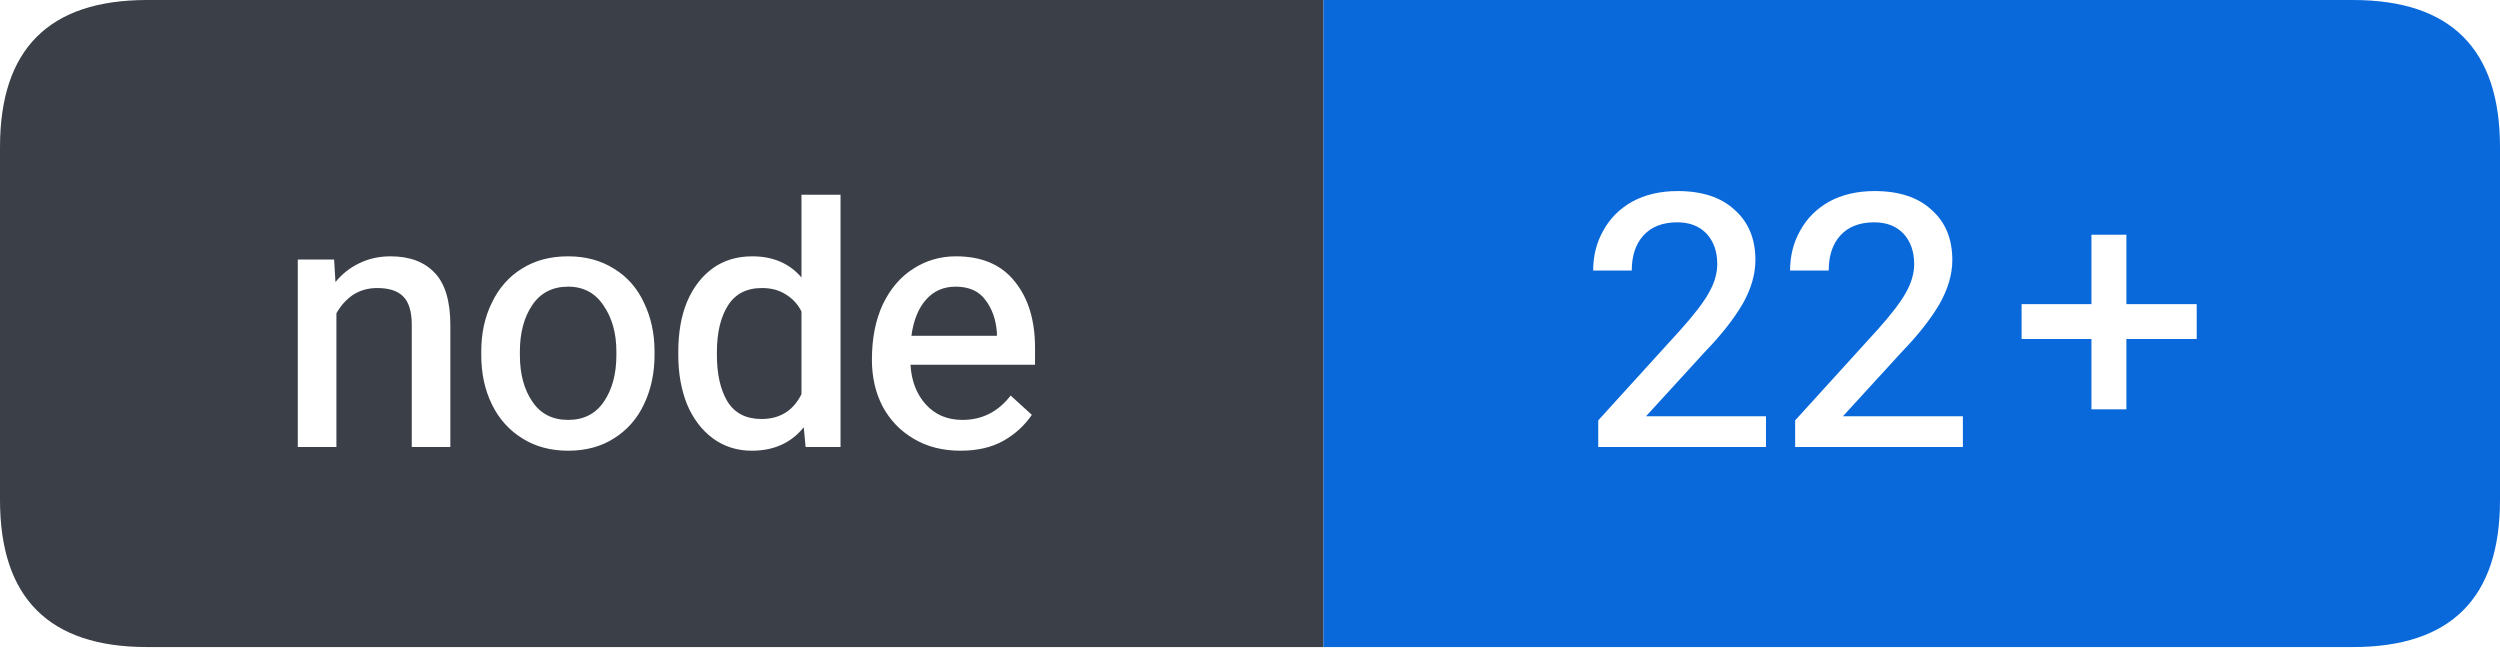
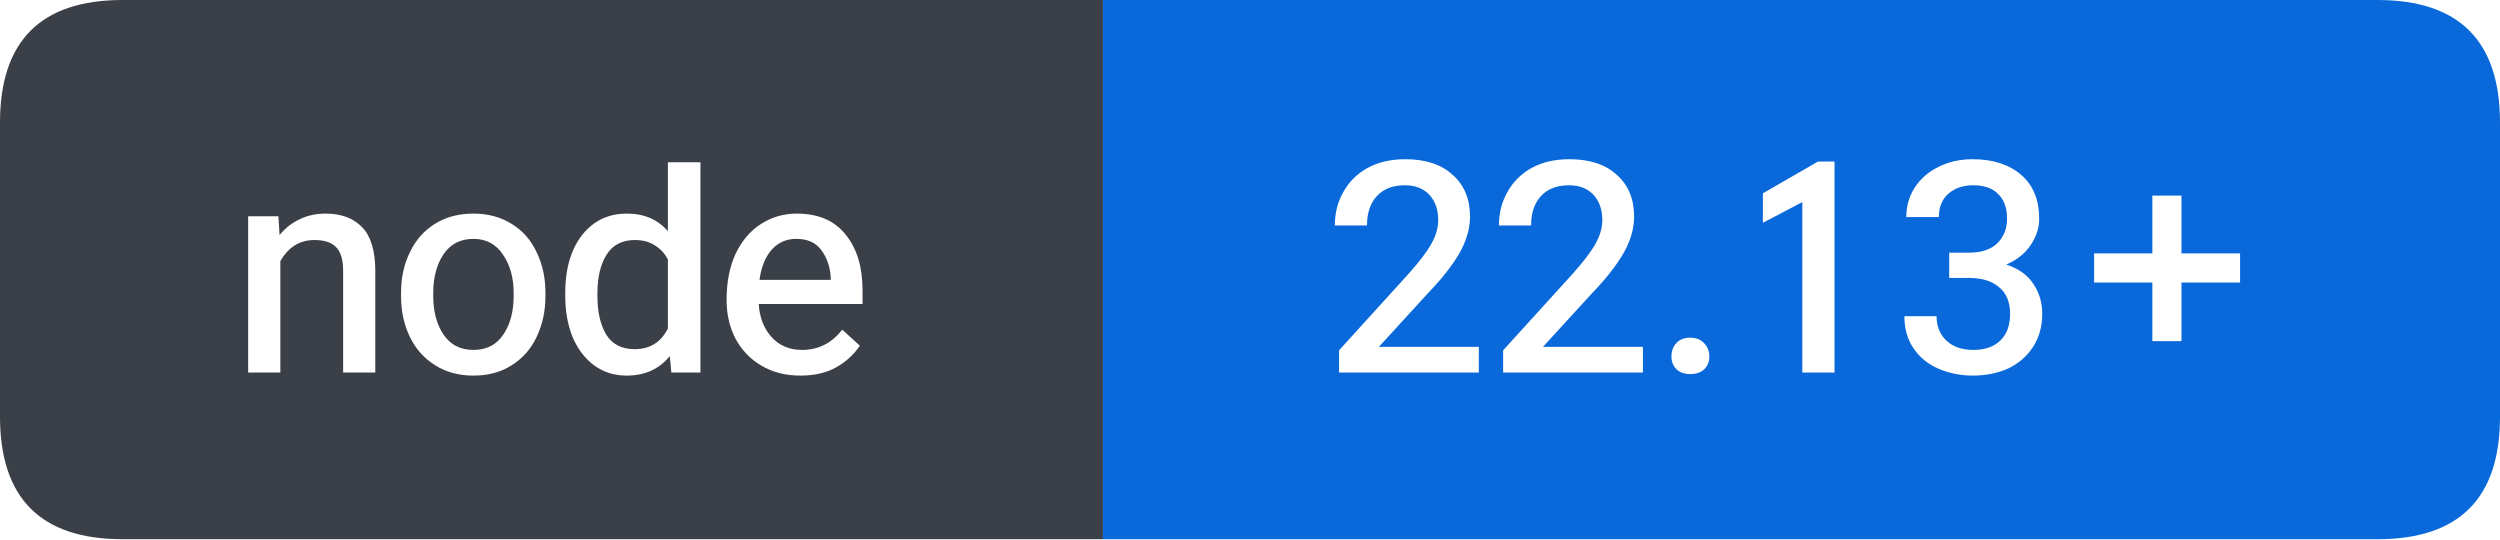
- <svg xmlns="http://www.w3.org/2000/svg" width="85" height="22" viewBox="0 0 85 22">
+ <svg xmlns="http://www.w3.org/2000/svg" width="102" height="22" viewBox="0 0 102 22">
  <path fill-rule="nonzero" fill="rgb(23.137%, 25.098%, 28.235%)" fill-opacity="1" d="M 5 0 L 45 0 L 45 22 L 5 22 C 1.668 22 0 20.332 0 17 L 0 5 C 0 1.668 1.668 0 5 0 Z M 5 0 " />
-   <path fill-rule="nonzero" fill="rgb(3.529%, 41.176%, 85.49%)" fill-opacity="1" d="M 45 0 L 80 0 C 83.332 0 85 1.668 85 5 L 85 17 C 85 20.332 83.332 22 80 22 L 45 22 Z M 45 0 " />
+   <path fill-rule="nonzero" fill="rgb(3.529%, 41.176%, 85.49%)" fill-opacity="1" d="M 45 0 L 97 0 C 100.332 0 102 1.668 102 5 L 102 17 C 102 20.332 100.332 22 97 22 L 45 22 Z M 45 0 " />
  <path fill-rule="nonzero" fill="rgb(100%, 100%, 100%)" fill-opacity="1" d="M 10.125 8.824 L 11.359 8.824 L 11.406 9.59 C 11.633 9.309 11.906 9.098 12.219 8.949 C 12.539 8.793 12.895 8.715 13.281 8.715 C 13.926 8.715 14.426 8.902 14.781 9.277 C 15.133 9.645 15.312 10.238 15.312 11.059 L 15.312 15.199 L 14 15.199 L 14 11.043 C 14 10.586 13.898 10.262 13.703 10.074 C 13.516 9.887 13.223 9.793 12.828 9.793 C 12.516 9.793 12.238 9.871 12 10.027 C 11.77 10.184 11.582 10.395 11.438 10.652 L 11.438 15.199 L 10.125 15.199 Z M 16.363 11.949 C 16.363 11.336 16.48 10.785 16.723 10.293 C 16.961 9.793 17.301 9.41 17.738 9.137 C 18.184 8.855 18.711 8.715 19.316 8.715 C 19.91 8.715 20.43 8.855 20.879 9.137 C 21.324 9.41 21.664 9.793 21.895 10.293 C 22.133 10.785 22.254 11.336 22.254 11.949 L 22.254 12.074 C 22.254 12.691 22.133 13.246 21.895 13.746 C 21.664 14.238 21.324 14.621 20.879 14.902 C 20.441 15.184 19.918 15.324 19.316 15.324 C 18.723 15.324 18.199 15.184 17.754 14.902 C 17.305 14.621 16.961 14.238 16.723 13.746 C 16.48 13.246 16.363 12.691 16.363 12.074 Z M 17.676 12.074 C 17.676 12.711 17.816 13.238 18.098 13.652 C 18.379 14.07 18.785 14.277 19.316 14.277 C 19.848 14.277 20.254 14.07 20.535 13.652 C 20.816 13.238 20.957 12.711 20.957 12.074 L 20.957 11.949 C 20.957 11.324 20.809 10.805 20.52 10.387 C 20.238 9.961 19.836 9.746 19.316 9.746 C 18.785 9.746 18.379 9.957 18.098 10.371 C 17.816 10.789 17.676 11.316 17.676 11.949 Z M 23.062 11.965 C 23.062 11.309 23.16 10.742 23.359 10.262 C 23.566 9.773 23.859 9.395 24.234 9.121 C 24.609 8.852 25.055 8.715 25.578 8.715 C 26.285 8.715 26.844 8.957 27.25 9.434 L 27.25 6.621 L 28.578 6.621 L 28.578 15.199 L 27.391 15.199 L 27.328 14.527 C 26.898 15.059 26.312 15.324 25.562 15.324 C 25.062 15.324 24.617 15.184 24.234 14.902 C 23.859 14.621 23.566 14.238 23.359 13.746 C 23.16 13.246 23.062 12.691 23.062 12.074 Z M 24.375 12.074 C 24.375 12.723 24.492 13.246 24.734 13.652 C 24.984 14.051 25.367 14.246 25.891 14.246 C 26.516 14.246 26.969 13.965 27.25 13.402 L 27.25 10.59 C 27.125 10.34 26.945 10.148 26.719 10.012 C 26.5 9.867 26.227 9.793 25.906 9.793 C 25.383 9.793 25 9.992 24.75 10.387 C 24.5 10.785 24.375 11.309 24.375 11.965 Z M 32.66 15.324 C 32.055 15.324 31.523 15.191 31.066 14.918 C 30.605 14.648 30.254 14.277 30.004 13.809 C 29.762 13.34 29.645 12.816 29.645 12.23 C 29.645 11.504 29.77 10.871 30.02 10.34 C 30.277 9.809 30.621 9.41 31.051 9.137 C 31.488 8.855 31.973 8.715 32.504 8.715 C 33.387 8.715 34.055 9.004 34.504 9.574 C 34.961 10.137 35.191 10.887 35.191 11.824 L 35.191 12.402 L 30.957 12.402 C 30.988 12.945 31.16 13.395 31.473 13.746 C 31.793 14.102 32.211 14.277 32.723 14.277 C 33.387 14.277 33.934 14.004 34.363 13.449 L 35.082 14.105 C 34.84 14.461 34.523 14.754 34.129 14.98 C 33.73 15.207 33.242 15.324 32.66 15.324 Z M 32.488 9.746 C 32.082 9.746 31.746 9.895 31.488 10.184 C 31.227 10.477 31.059 10.887 30.988 11.418 L 33.895 11.418 L 33.895 11.309 C 33.863 10.863 33.73 10.492 33.504 10.199 C 33.285 9.898 32.945 9.746 32.488 9.746 Z M 9.469 3.883 " />
-   <path fill-rule="nonzero" fill="rgb(100%, 100%, 100%)" fill-opacity="1" d="M 54.34 14.293 L 57.137 11.215 C 57.605 10.695 57.926 10.273 58.105 9.949 C 58.293 9.617 58.387 9.293 58.387 8.98 C 58.387 8.555 58.266 8.211 58.027 7.949 C 57.785 7.691 57.453 7.559 57.027 7.559 C 56.527 7.559 56.141 7.711 55.871 8.012 C 55.609 8.305 55.48 8.699 55.48 9.199 L 54.168 9.199 C 54.168 8.699 54.281 8.246 54.512 7.84 C 54.738 7.426 55.066 7.098 55.496 6.855 C 55.934 6.617 56.449 6.496 57.043 6.496 C 57.875 6.496 58.52 6.711 58.98 7.137 C 59.449 7.555 59.684 8.121 59.684 8.84 C 59.684 9.332 59.535 9.832 59.246 10.34 C 58.953 10.84 58.531 11.379 57.98 11.949 L 55.965 14.152 L 60.043 14.152 L 60.043 15.199 L 54.34 15.199 Z M 61.035 14.293 L 63.832 11.215 C 64.301 10.695 64.621 10.273 64.801 9.949 C 64.988 9.617 65.082 9.293 65.082 8.98 C 65.082 8.555 64.961 8.211 64.723 7.949 C 64.48 7.691 64.148 7.559 63.723 7.559 C 63.223 7.559 62.836 7.711 62.566 8.012 C 62.305 8.305 62.176 8.699 62.176 9.199 L 60.863 9.199 C 60.863 8.699 60.977 8.246 61.207 7.84 C 61.434 7.426 61.762 7.098 62.191 6.855 C 62.629 6.617 63.145 6.496 63.738 6.496 C 64.57 6.496 65.215 6.711 65.676 7.137 C 66.145 7.555 66.379 8.121 66.379 8.84 C 66.379 9.332 66.23 9.832 65.941 10.34 C 65.648 10.84 65.227 11.379 64.676 11.949 L 62.66 14.152 L 66.738 14.152 L 66.738 15.199 L 61.035 15.199 Z M 72.297 7.98 L 72.297 10.34 L 74.688 10.34 L 74.688 11.527 L 72.297 11.527 L 72.297 13.918 L 71.109 13.918 L 71.109 11.527 L 68.734 11.527 L 68.734 10.34 L 71.109 10.34 L 71.109 7.98 Z M 53.762 3.883 " />
+   <path fill-rule="nonzero" fill="rgb(100%, 100%, 100%)" fill-opacity="1" d="M 54.633 14.293 L 57.43 11.215 C 57.898 10.695 58.219 10.273 58.398 9.949 C 58.586 9.617 58.68 9.293 58.68 8.98 C 58.68 8.555 58.559 8.211 58.32 7.949 C 58.078 7.691 57.746 7.559 57.32 7.559 C 56.82 7.559 56.434 7.711 56.164 8.012 C 55.902 8.305 55.773 8.699 55.773 9.199 L 54.461 9.199 C 54.461 8.699 54.574 8.246 54.805 7.84 C 55.031 7.426 55.359 7.098 55.789 6.855 C 56.227 6.617 56.742 6.496 57.336 6.496 C 58.168 6.496 58.812 6.711 59.273 7.137 C 59.742 7.555 59.977 8.121 59.977 8.84 C 59.977 9.332 59.828 9.832 59.539 10.34 C 59.246 10.84 58.824 11.379 58.273 11.949 L 56.258 14.152 L 60.336 14.152 L 60.336 15.199 L 54.633 15.199 Z M 61.328 14.293 L 64.125 11.215 C 64.594 10.695 64.914 10.273 65.094 9.949 C 65.281 9.617 65.375 9.293 65.375 8.98 C 65.375 8.555 65.254 8.211 65.016 7.949 C 64.773 7.691 64.441 7.559 64.016 7.559 C 63.516 7.559 63.129 7.711 62.859 8.012 C 62.598 8.305 62.469 8.699 62.469 9.199 L 61.156 9.199 C 61.156 8.699 61.27 8.246 61.5 7.84 C 61.727 7.426 62.055 7.098 62.484 6.855 C 62.922 6.617 63.438 6.496 64.031 6.496 C 64.863 6.496 65.508 6.711 65.969 7.137 C 66.438 7.555 66.672 8.121 66.672 8.84 C 66.672 9.332 66.523 9.832 66.234 10.34 C 65.941 10.84 65.52 11.379 64.969 11.949 L 62.953 14.152 L 67.031 14.152 L 67.031 15.199 L 61.328 15.199 Z M 68.195 14.543 C 68.195 14.324 68.262 14.145 68.398 13.996 C 68.531 13.852 68.719 13.777 68.961 13.777 C 69.199 13.777 69.387 13.852 69.523 13.996 C 69.668 14.145 69.742 14.324 69.742 14.543 C 69.742 14.754 69.672 14.926 69.539 15.059 C 69.402 15.195 69.211 15.262 68.961 15.262 C 68.719 15.262 68.531 15.195 68.398 15.059 C 68.262 14.926 68.195 14.754 68.195 14.543 Z M 73.535 8.246 L 71.926 9.09 L 71.926 7.887 L 74.176 6.59 L 74.848 6.59 L 74.848 15.199 L 73.535 15.199 Z M 80.34 10.309 C 80.84 10.309 81.219 10.184 81.48 9.934 C 81.75 9.676 81.887 9.336 81.887 8.918 C 81.887 8.48 81.766 8.148 81.527 7.918 C 81.297 7.68 80.957 7.559 80.512 7.559 C 80.094 7.559 79.754 7.676 79.496 7.902 C 79.234 8.133 79.105 8.449 79.105 8.855 L 77.777 8.855 C 77.777 8.41 77.891 8.008 78.121 7.652 C 78.359 7.289 78.684 7.008 79.09 6.809 C 79.504 6.602 79.969 6.496 80.48 6.496 C 81.312 6.496 81.973 6.711 82.465 7.137 C 82.953 7.555 83.199 8.152 83.199 8.934 C 83.199 9.301 83.082 9.652 82.855 9.996 C 82.625 10.34 82.293 10.605 81.855 10.793 C 82.363 10.961 82.734 11.227 82.965 11.59 C 83.203 11.945 83.324 12.348 83.324 12.793 C 83.324 13.316 83.199 13.77 82.949 14.152 C 82.707 14.527 82.375 14.82 81.949 15.027 C 81.52 15.223 81.035 15.324 80.496 15.324 C 79.984 15.324 79.516 15.227 79.09 15.043 C 78.66 14.855 78.324 14.582 78.074 14.215 C 77.824 13.852 77.699 13.414 77.699 12.902 L 79.012 12.902 C 79.012 13.309 79.145 13.645 79.418 13.902 C 79.688 14.152 80.051 14.277 80.512 14.277 C 80.98 14.277 81.344 14.152 81.605 13.902 C 81.875 13.645 82.012 13.277 82.012 12.809 C 82.012 12.32 81.859 11.957 81.559 11.715 C 81.266 11.465 80.859 11.34 80.34 11.34 L 79.527 11.34 L 79.527 10.309 Z M 89.004 7.98 L 89.004 10.34 L 91.395 10.34 L 91.395 11.527 L 89.004 11.527 L 89.004 13.918 L 87.816 13.918 L 87.816 11.527 L 85.441 11.527 L 85.441 10.34 L 87.816 10.34 L 87.816 7.98 Z M 54.055 3.883 " />
</svg>
